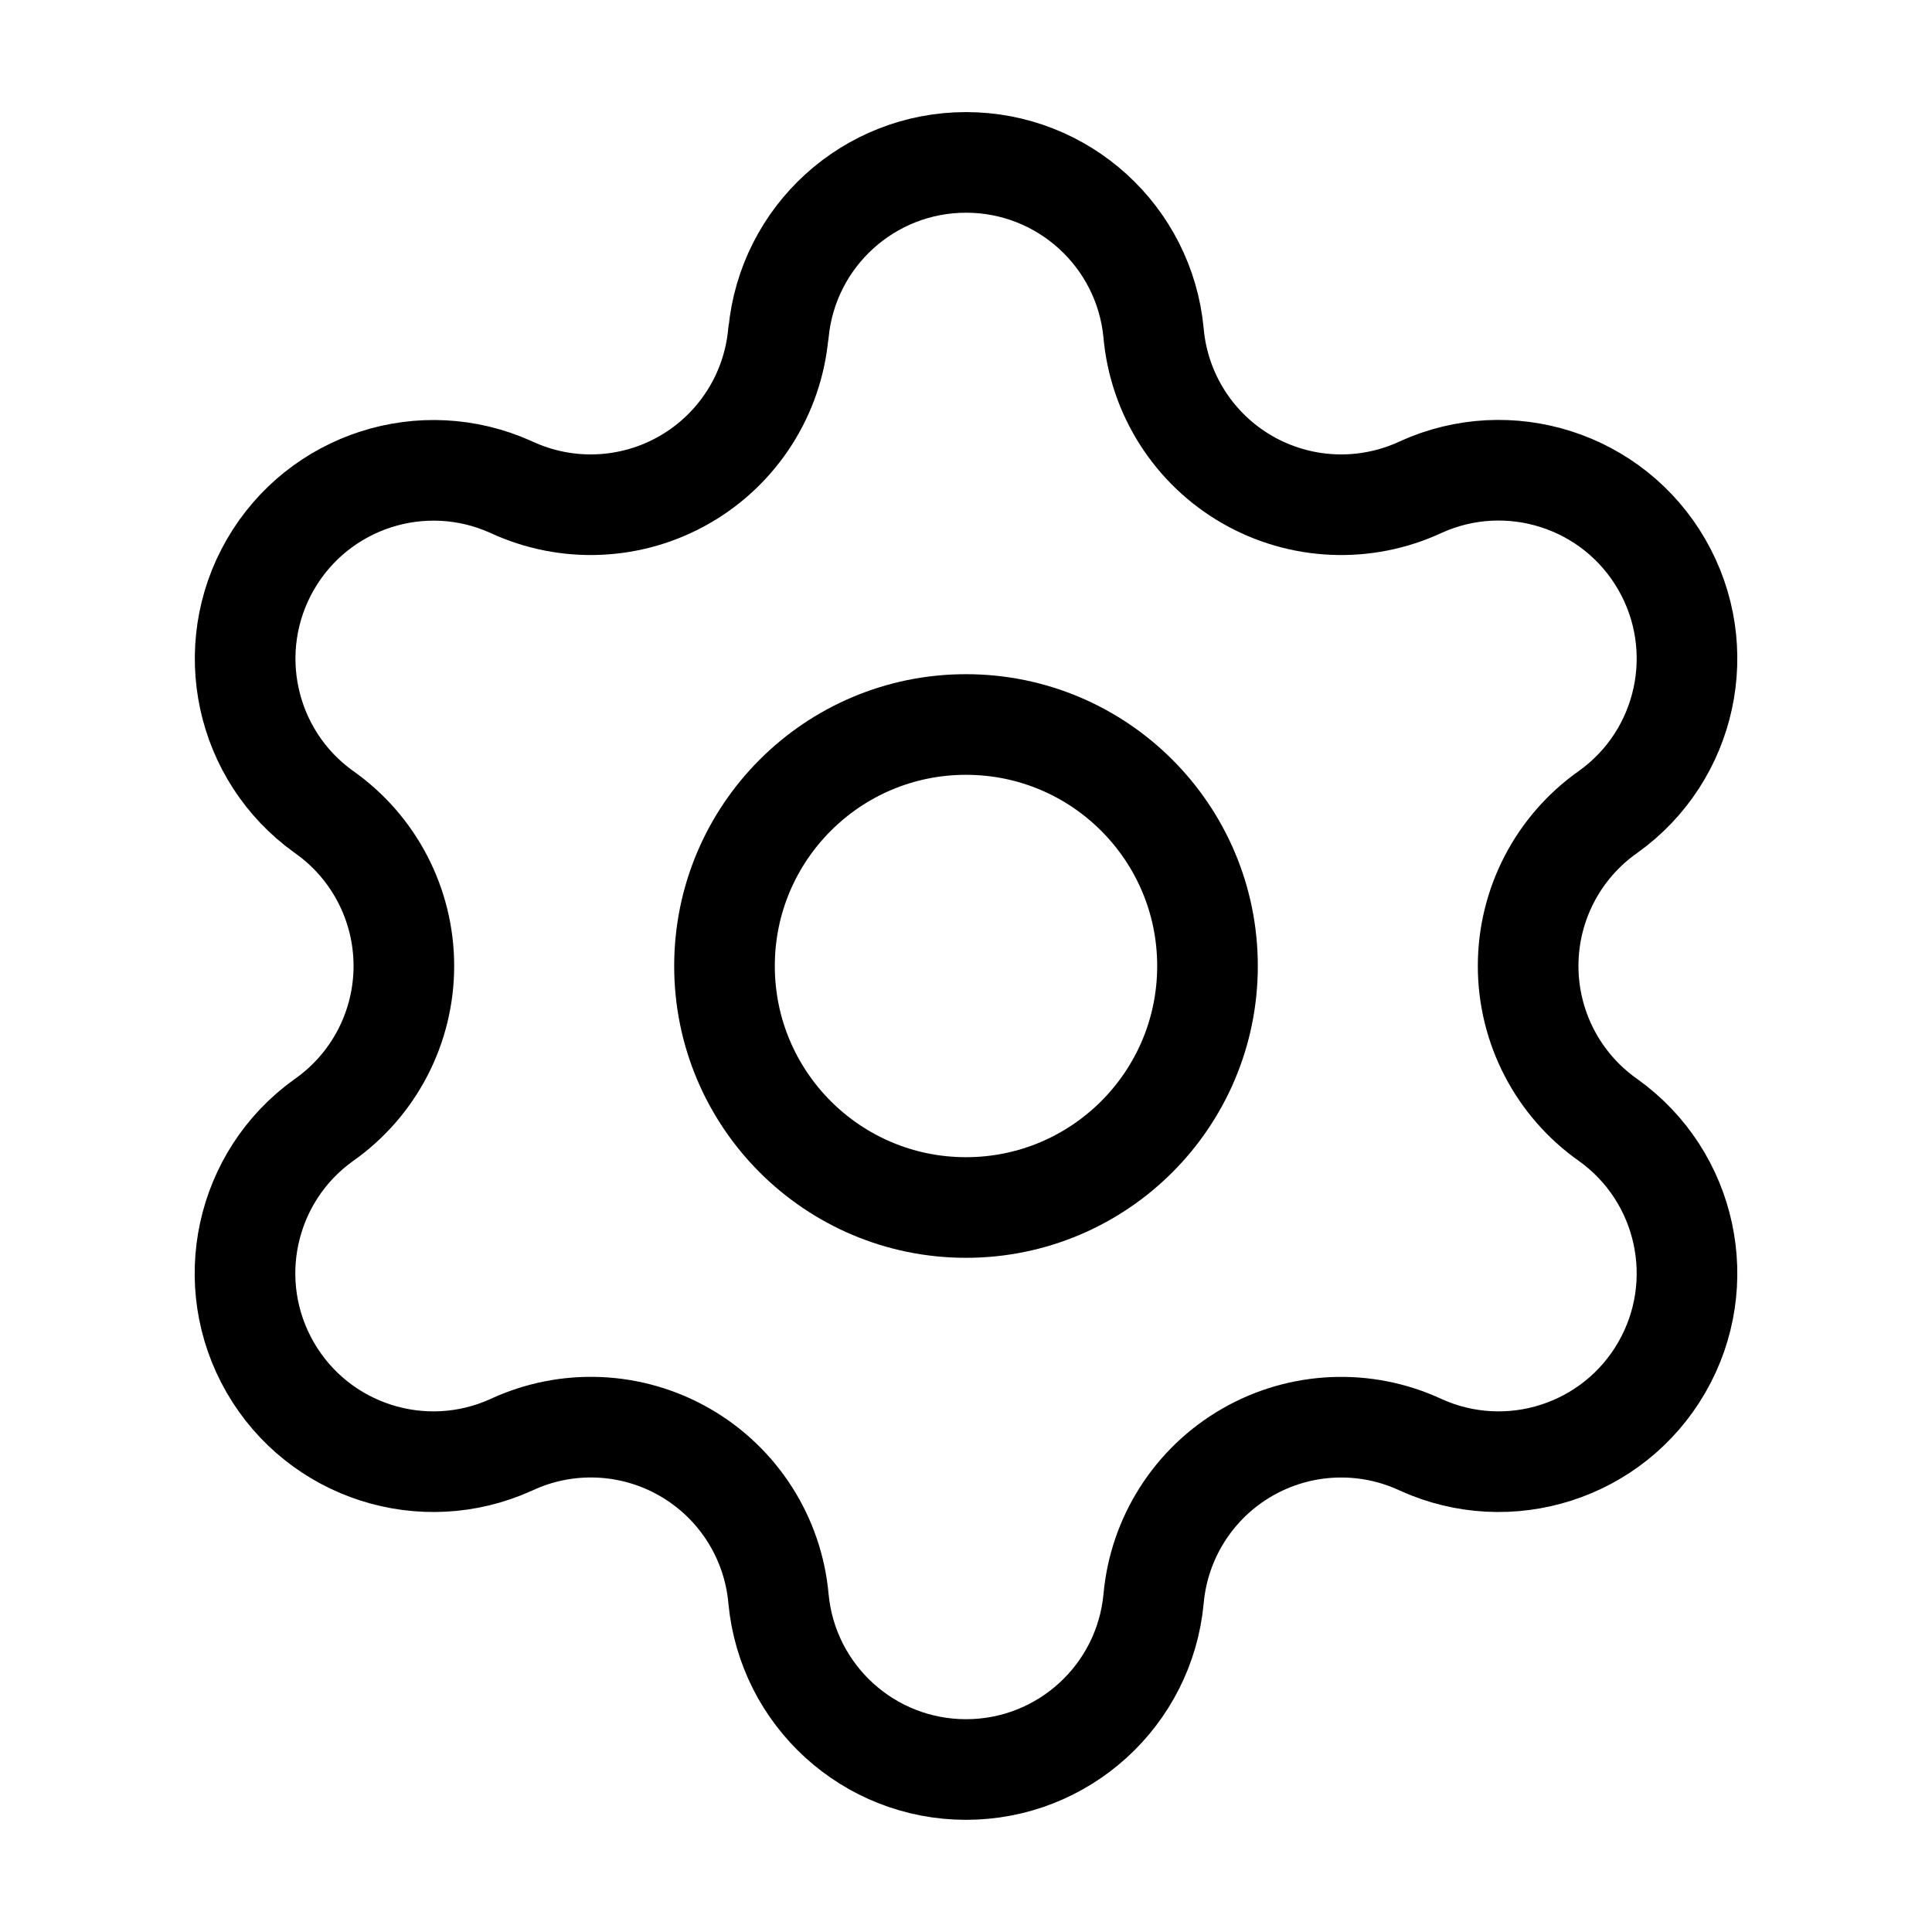
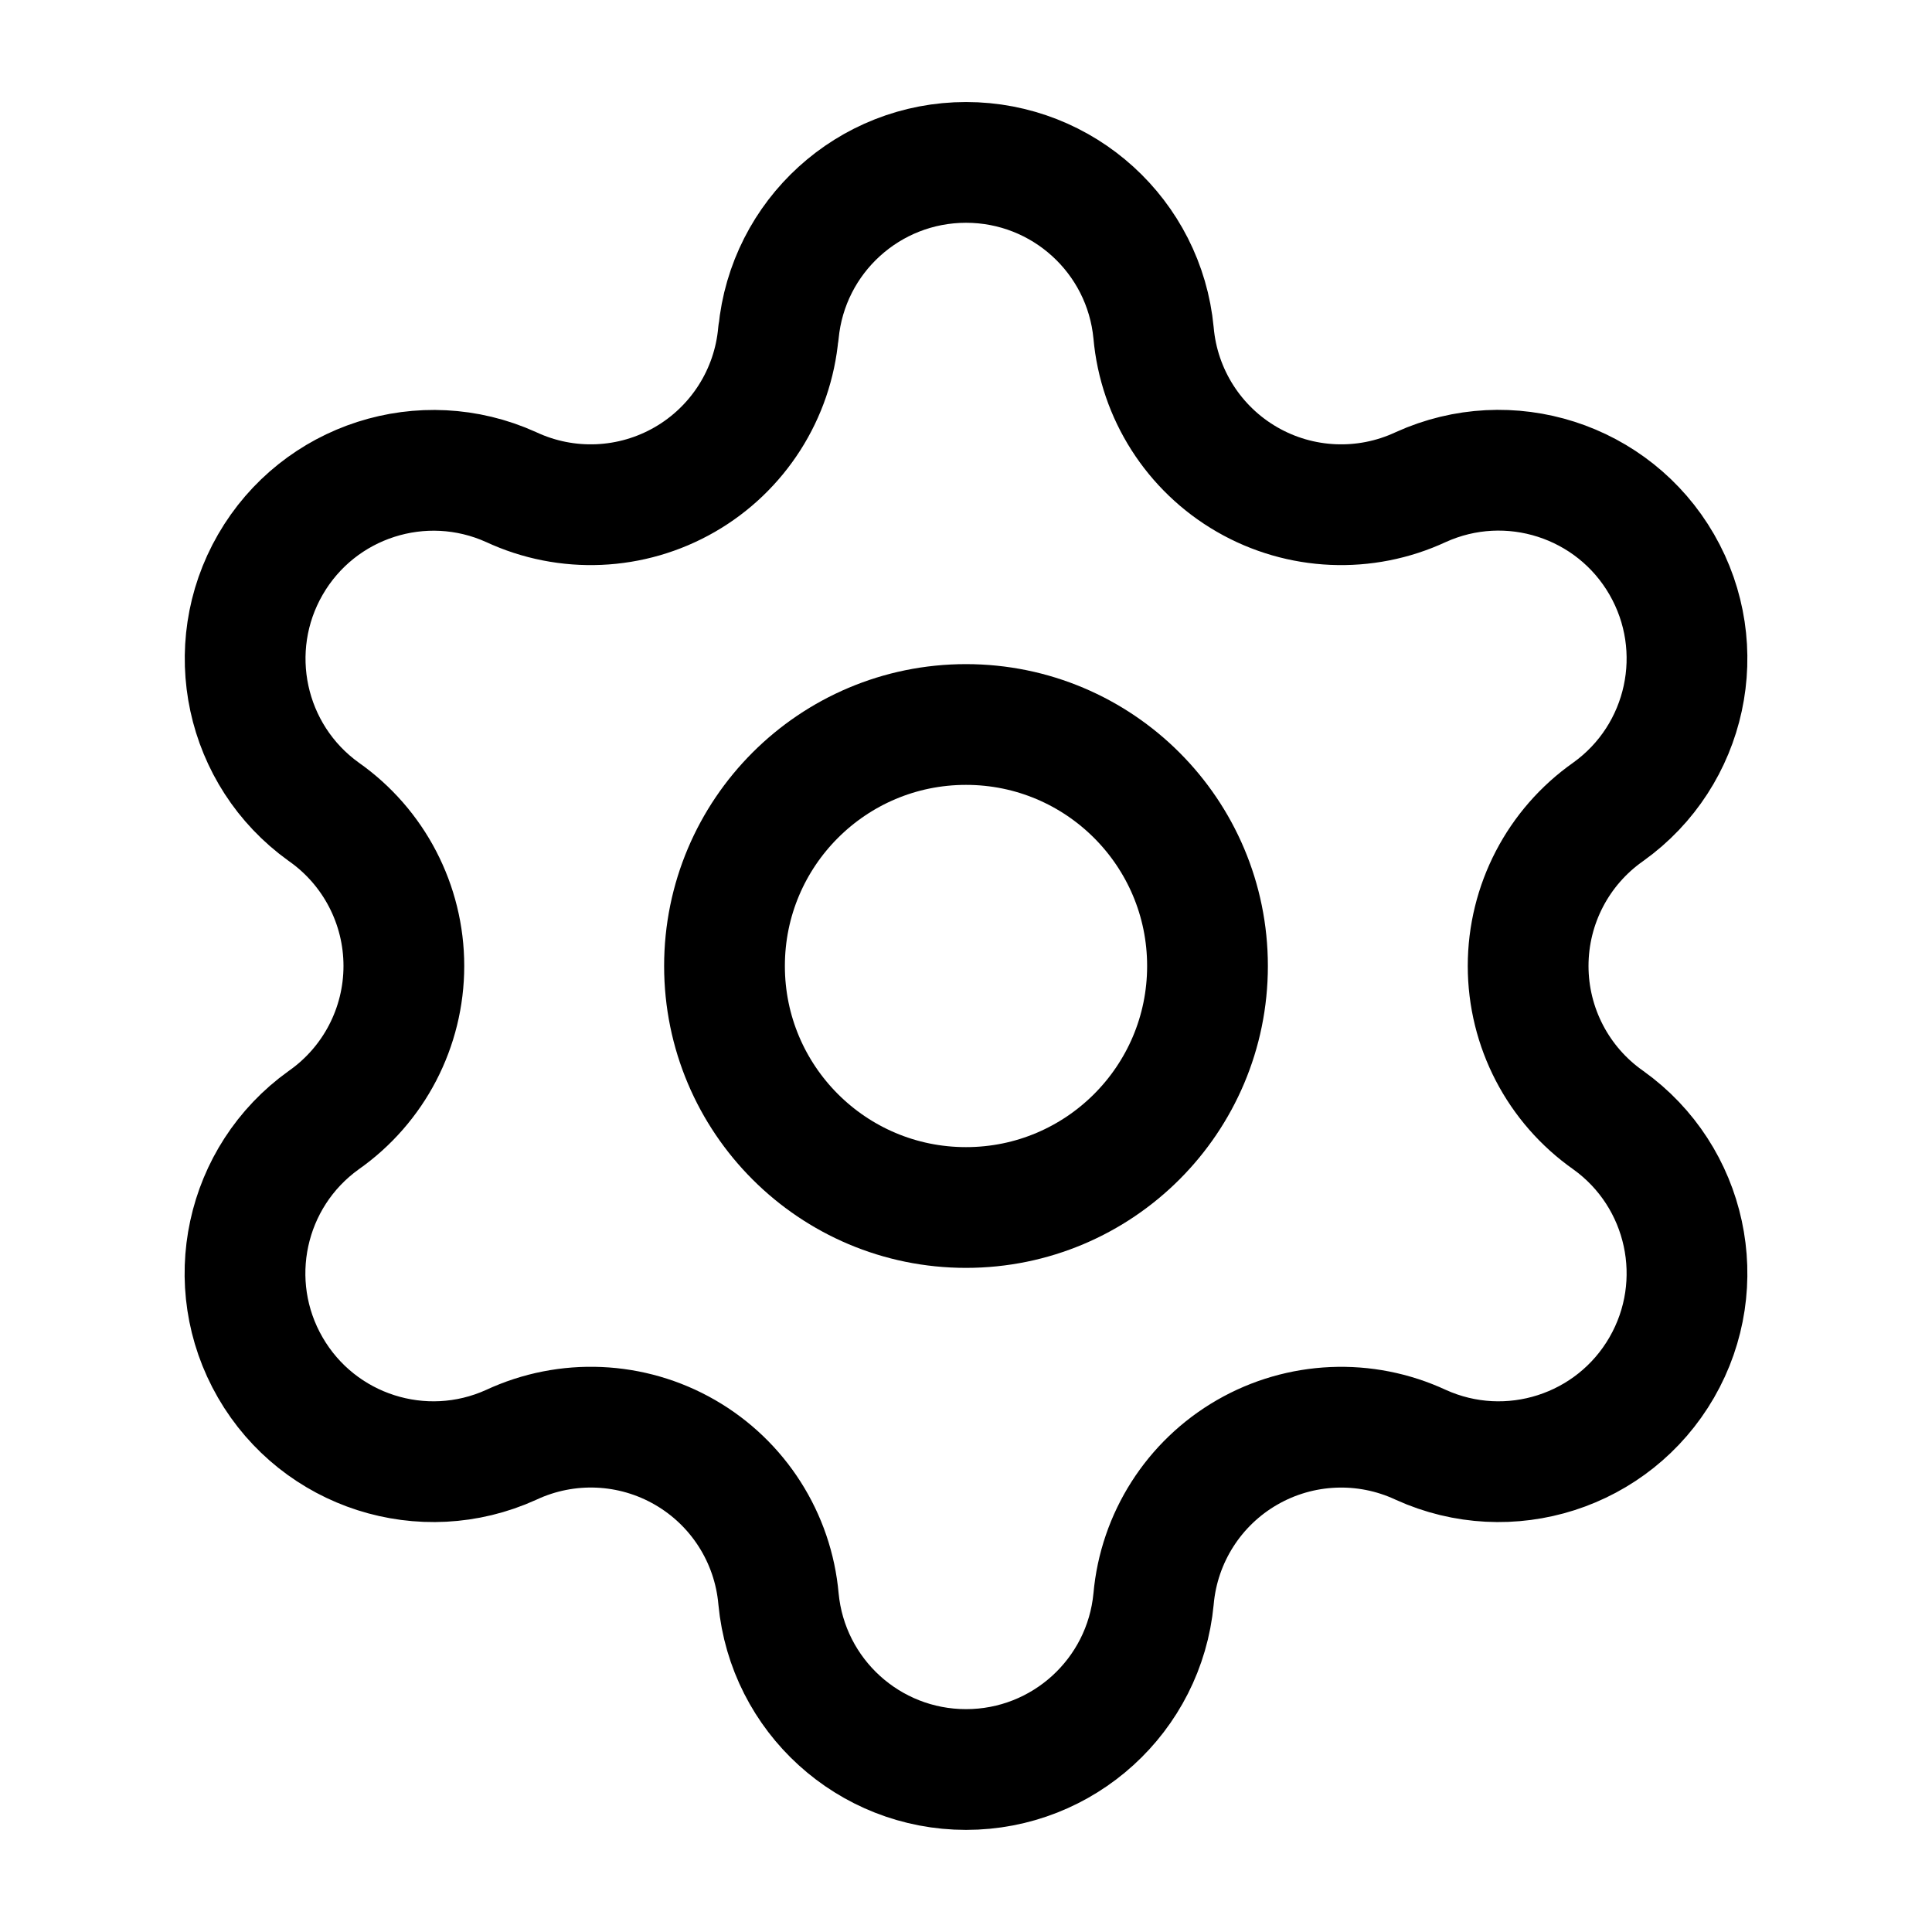
- <svg xmlns="http://www.w3.org/2000/svg" width="48" height="48" viewBox="0 0 24 24" fill="none" stroke="currentColor" stroke-width="1.25" stroke-linecap="round" stroke-linejoin="round" class="lucide lucide-settings-icon lucide-settings">
+ <svg xmlns="http://www.w3.org/2000/svg" width="48" height="48" viewBox="0 0 24 24" fill="none" stroke="currentColor" stroke-width="1.5" stroke-linecap="round" stroke-linejoin="round" class="lucide lucide-settings-icon lucide-settings">
  <path d="M9.671 4.136a2.34 2.34 0 0 1 4.659 0 2.34 2.34 0 0 0 3.319 1.915 2.34 2.34 0 0 1 2.33 4.033 2.34 2.34 0 0 0 0 3.831 2.34 2.34 0 0 1-2.33 4.033 2.34 2.34 0 0 0-3.319 1.915 2.34 2.34 0 0 1-4.659 0 2.34 2.34 0 0 0-3.32-1.915 2.34 2.34 0 0 1-2.33-4.033 2.34 2.34 0 0 0 0-3.831A2.34 2.34 0 0 1 6.35 6.051a2.34 2.34 0 0 0 3.319-1.915" />
  <circle cx="12" cy="12" r="3" />
</svg>
